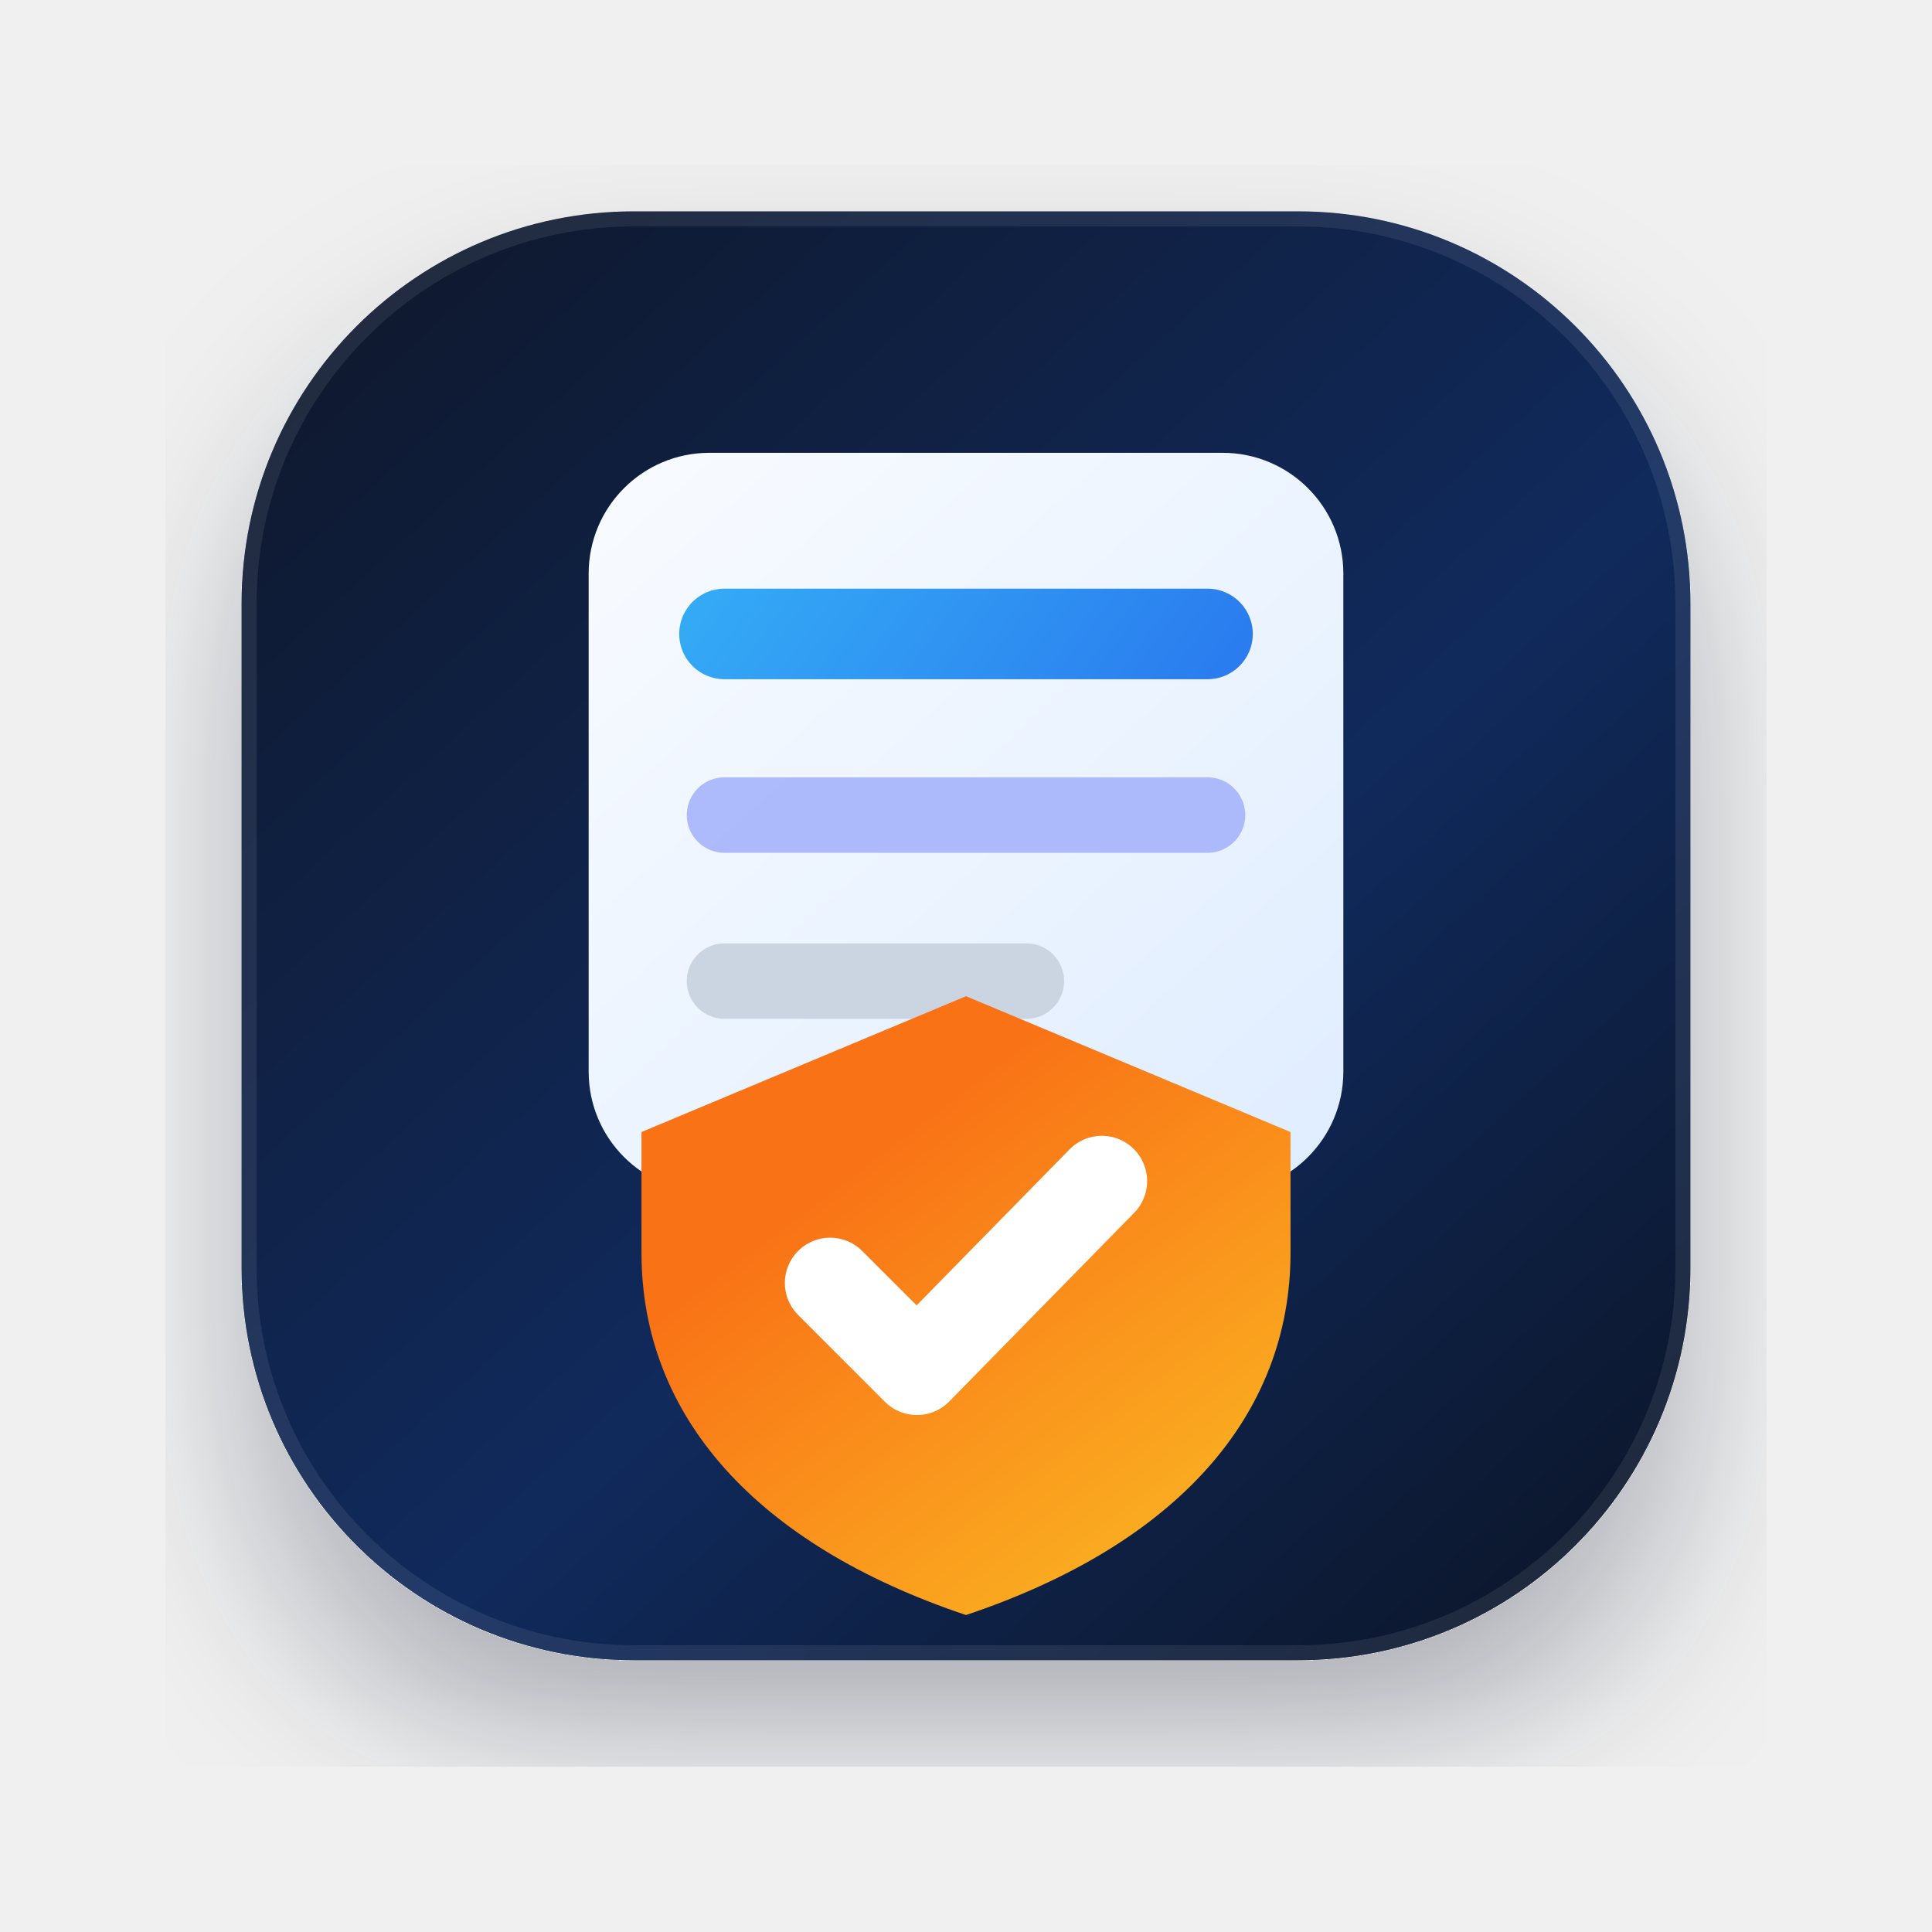
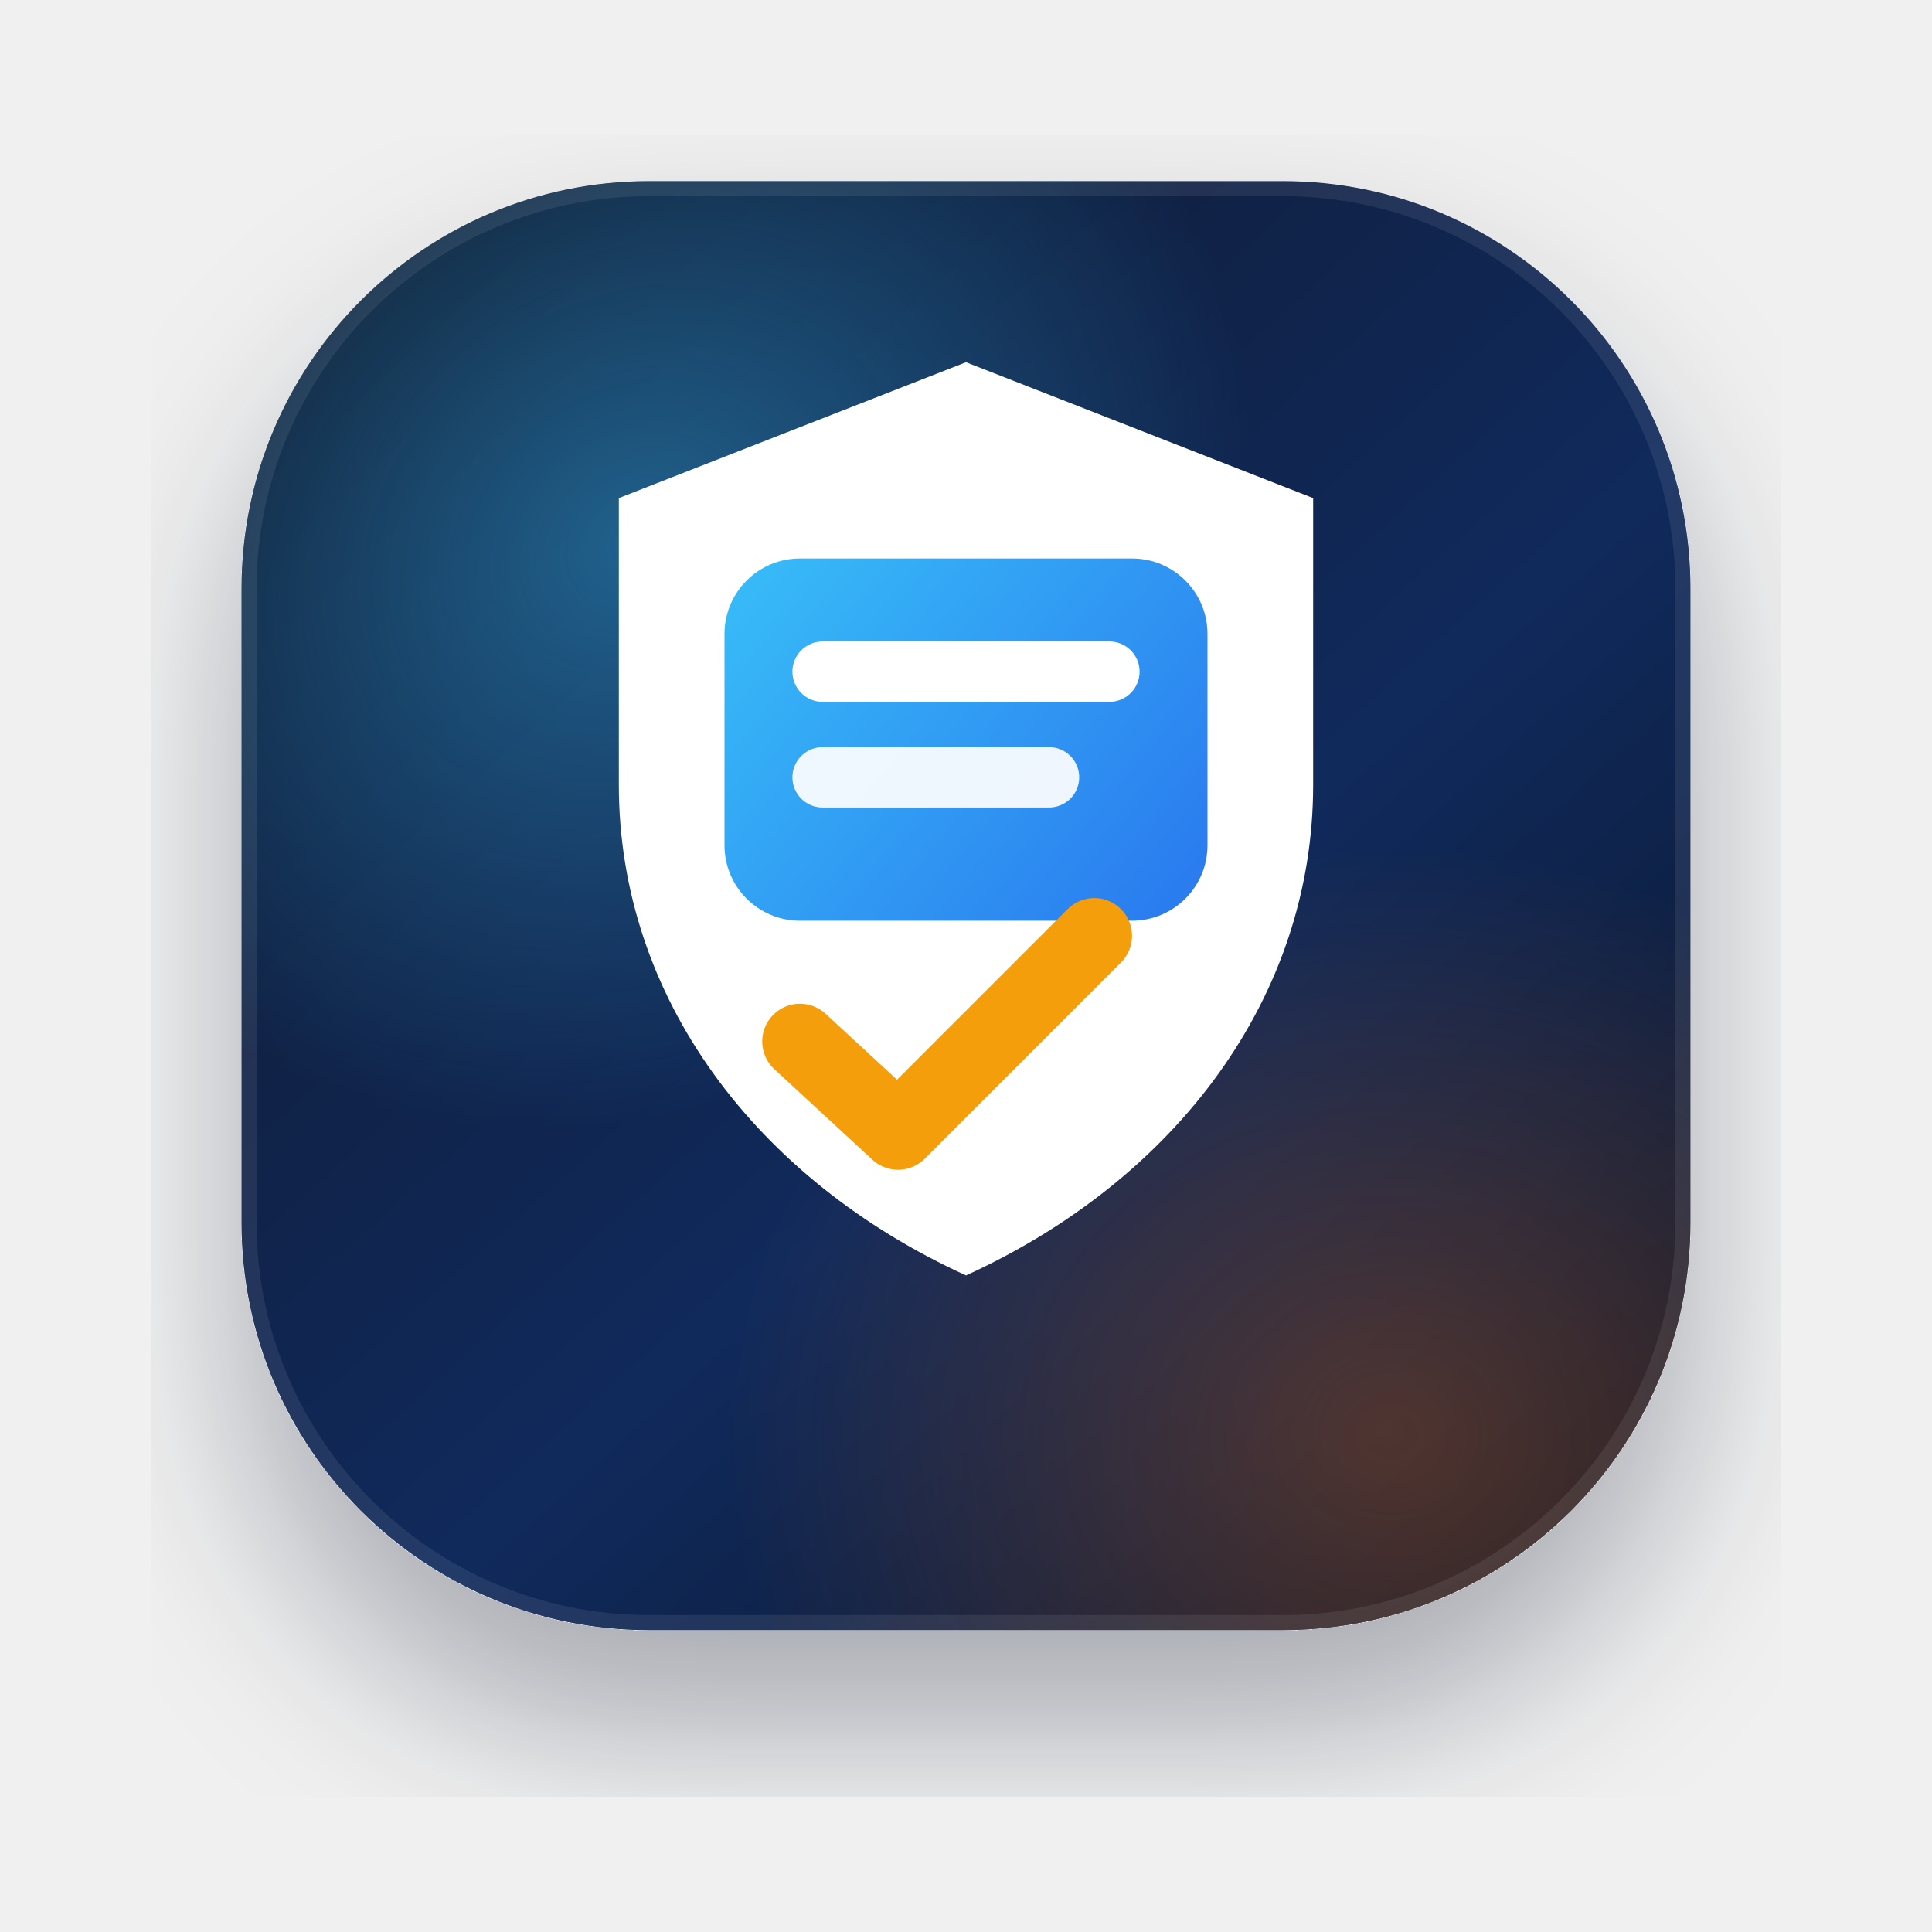
<svg xmlns="http://www.w3.org/2000/svg" width="256" height="256" viewBox="0 0 256 256" fill="none">
  <defs>
-     <linearGradient id="bg" x1="36" y1="28" x2="222" y2="232" gradientUnits="userSpaceOnUse">
+     <linearGradient id="bg" x1="36" y1="26" x2="220" y2="230" gradientUnits="userSpaceOnUse">
      <stop stop-color="#0F172A" />
      <stop offset="0.55" stop-color="#102A5C" />
      <stop offset="1" stop-color="#0B1220" />
    </linearGradient>
-     <linearGradient id="surface" x1="74" y1="68" x2="176" y2="182" gradientUnits="userSpaceOnUse">
-       <stop stop-color="#F8FBFF" />
-       <stop offset="1" stop-color="#DCEBFF" />
-     </linearGradient>
-     <linearGradient id="accent" x1="128" y1="144" x2="178" y2="210" gradientUnits="userSpaceOnUse">
-       <stop stop-color="#F97316" />
-       <stop offset="1" stop-color="#FBBF24" />
-     </linearGradient>
-     <linearGradient id="signal" x1="78" y1="56" x2="176" y2="128" gradientUnits="userSpaceOnUse">
+     <radialGradient id="glowA" cx="0" cy="0" r="1" gradientUnits="userSpaceOnUse" gradientTransform="translate(84 72) rotate(52.626) scale(72.5453 85.7669)">
+       <stop stop-color="#38BDF8" stop-opacity="0.42" />
+       <stop offset="1" stop-color="#38BDF8" stop-opacity="0" />
+     </radialGradient>
+     <radialGradient id="glowB" cx="0" cy="0" r="1" gradientUnits="userSpaceOnUse" gradientTransform="translate(184 190) rotate(180) scale(88 78)">
+       <stop stop-color="#F97316" stop-opacity="0.28" />
+       <stop offset="1" stop-color="#F97316" stop-opacity="0" />
+     </radialGradient>
+     <linearGradient id="panel" x1="88" y1="84" x2="168" y2="150" gradientUnits="userSpaceOnUse">
      <stop stop-color="#38BDF8" />
      <stop offset="1" stop-color="#2563EB" />
    </linearGradient>
-     <filter id="shadow" x="22" y="22" width="212" height="212" filterUnits="userSpaceOnUse" color-interpolation-filters="sRGB">
+     <filter id="shadow" x="20" y="18" width="216" height="220" filterUnits="userSpaceOnUse" color-interpolation-filters="sRGB">
      <feFlood flood-opacity="0" result="BackgroundImageFix" />
      <feColorMatrix in="SourceAlpha" type="matrix" values="0 0 0 0 0 0 0 0 0 0 0 0 0 0 0 0 0 0 127 0" result="hardAlpha" />
      <feOffset dy="14" />
      <feGaussianBlur stdDeviation="12" />
      <feComposite in2="hardAlpha" operator="out" />
-       <feColorMatrix type="matrix" values="0 0 0 0 0.012 0 0 0 0 0.051 0 0 0 0 0.145 0 0 0 0.28 0" />
+       <feColorMatrix type="matrix" values="0 0 0 0 0.012 0 0 0 0 0.051 0 0 0 0 0.145 0 0 0 0.3 0" />
      <feBlend mode="normal" in2="BackgroundImageFix" result="effect1_dropShadow_1_1" />
      <feBlend mode="normal" in="SourceGraphic" in2="effect1_dropShadow_1_1" result="shape" />
    </filter>
  </defs>
  <g filter="url(#shadow)">
-     <rect x="32" y="28" width="192" height="192" rx="52" fill="url(#bg)" />
-     <rect x="33" y="29" width="190" height="190" rx="51" stroke="white" stroke-opacity="0.08" stroke-width="2" />
+     <rect x="32" y="24" width="192" height="192" rx="54" fill="url(#bg)" />
+     <rect x="32" y="24" width="192" height="192" rx="54" fill="url(#glowA)" />
+     <rect x="32" y="24" width="192" height="192" rx="54" fill="url(#glowB)" />
+     <rect x="33" y="25" width="190" height="190" rx="53" stroke="white" stroke-opacity="0.08" stroke-width="2" />
  </g>
-   <path d="M78 76C78 67.163 85.163 60 94 60H162C170.837 60 178 67.163 178 76V142C178 150.837 170.837 158 162 158H94C85.163 158 78 150.837 78 142V76Z" fill="url(#surface)" />
-   <path d="M96 84H160" stroke="url(#signal)" stroke-width="12" stroke-linecap="round" />
-   <path d="M96 108H160" stroke="#A5B4FC" stroke-width="10" stroke-linecap="round" opacity="0.9" />
-   <path d="M96 130H136" stroke="#CBD5E1" stroke-width="10" stroke-linecap="round" />
-   <path d="M128 132L171 150V166C171 187.631 155.827 204.673 128 214C100.173 204.673 85 187.631 85 166V150L128 132Z" fill="url(#accent)" />
-   <path d="M110 170L121.5 181.5L146 156.5" stroke="white" stroke-width="12" stroke-linecap="round" stroke-linejoin="round" />
+   <path d="M128 48L174 66V104C174 132.08 155.92 156.24 128 169C100.08 156.24 82 132.08 82 104V66L128 48Z" fill="white" />
+   <path d="M96 84C96 78.477 100.477 74 106 74H150C155.523 74 160 78.477 160 84V112C160 117.523 155.523 122 150 122H106C100.477 122 96 117.523 96 112V84Z" fill="url(#panel)" />
+   <path d="M109 89H147" stroke="white" stroke-width="8" stroke-linecap="round" />
+   <path d="M109 103H139" stroke="white" stroke-width="8" stroke-linecap="round" opacity="0.92" />
+   <path d="M106 138L119 150L145 124" stroke="#F59E0B" stroke-width="10" stroke-linecap="round" stroke-linejoin="round" />
</svg>
